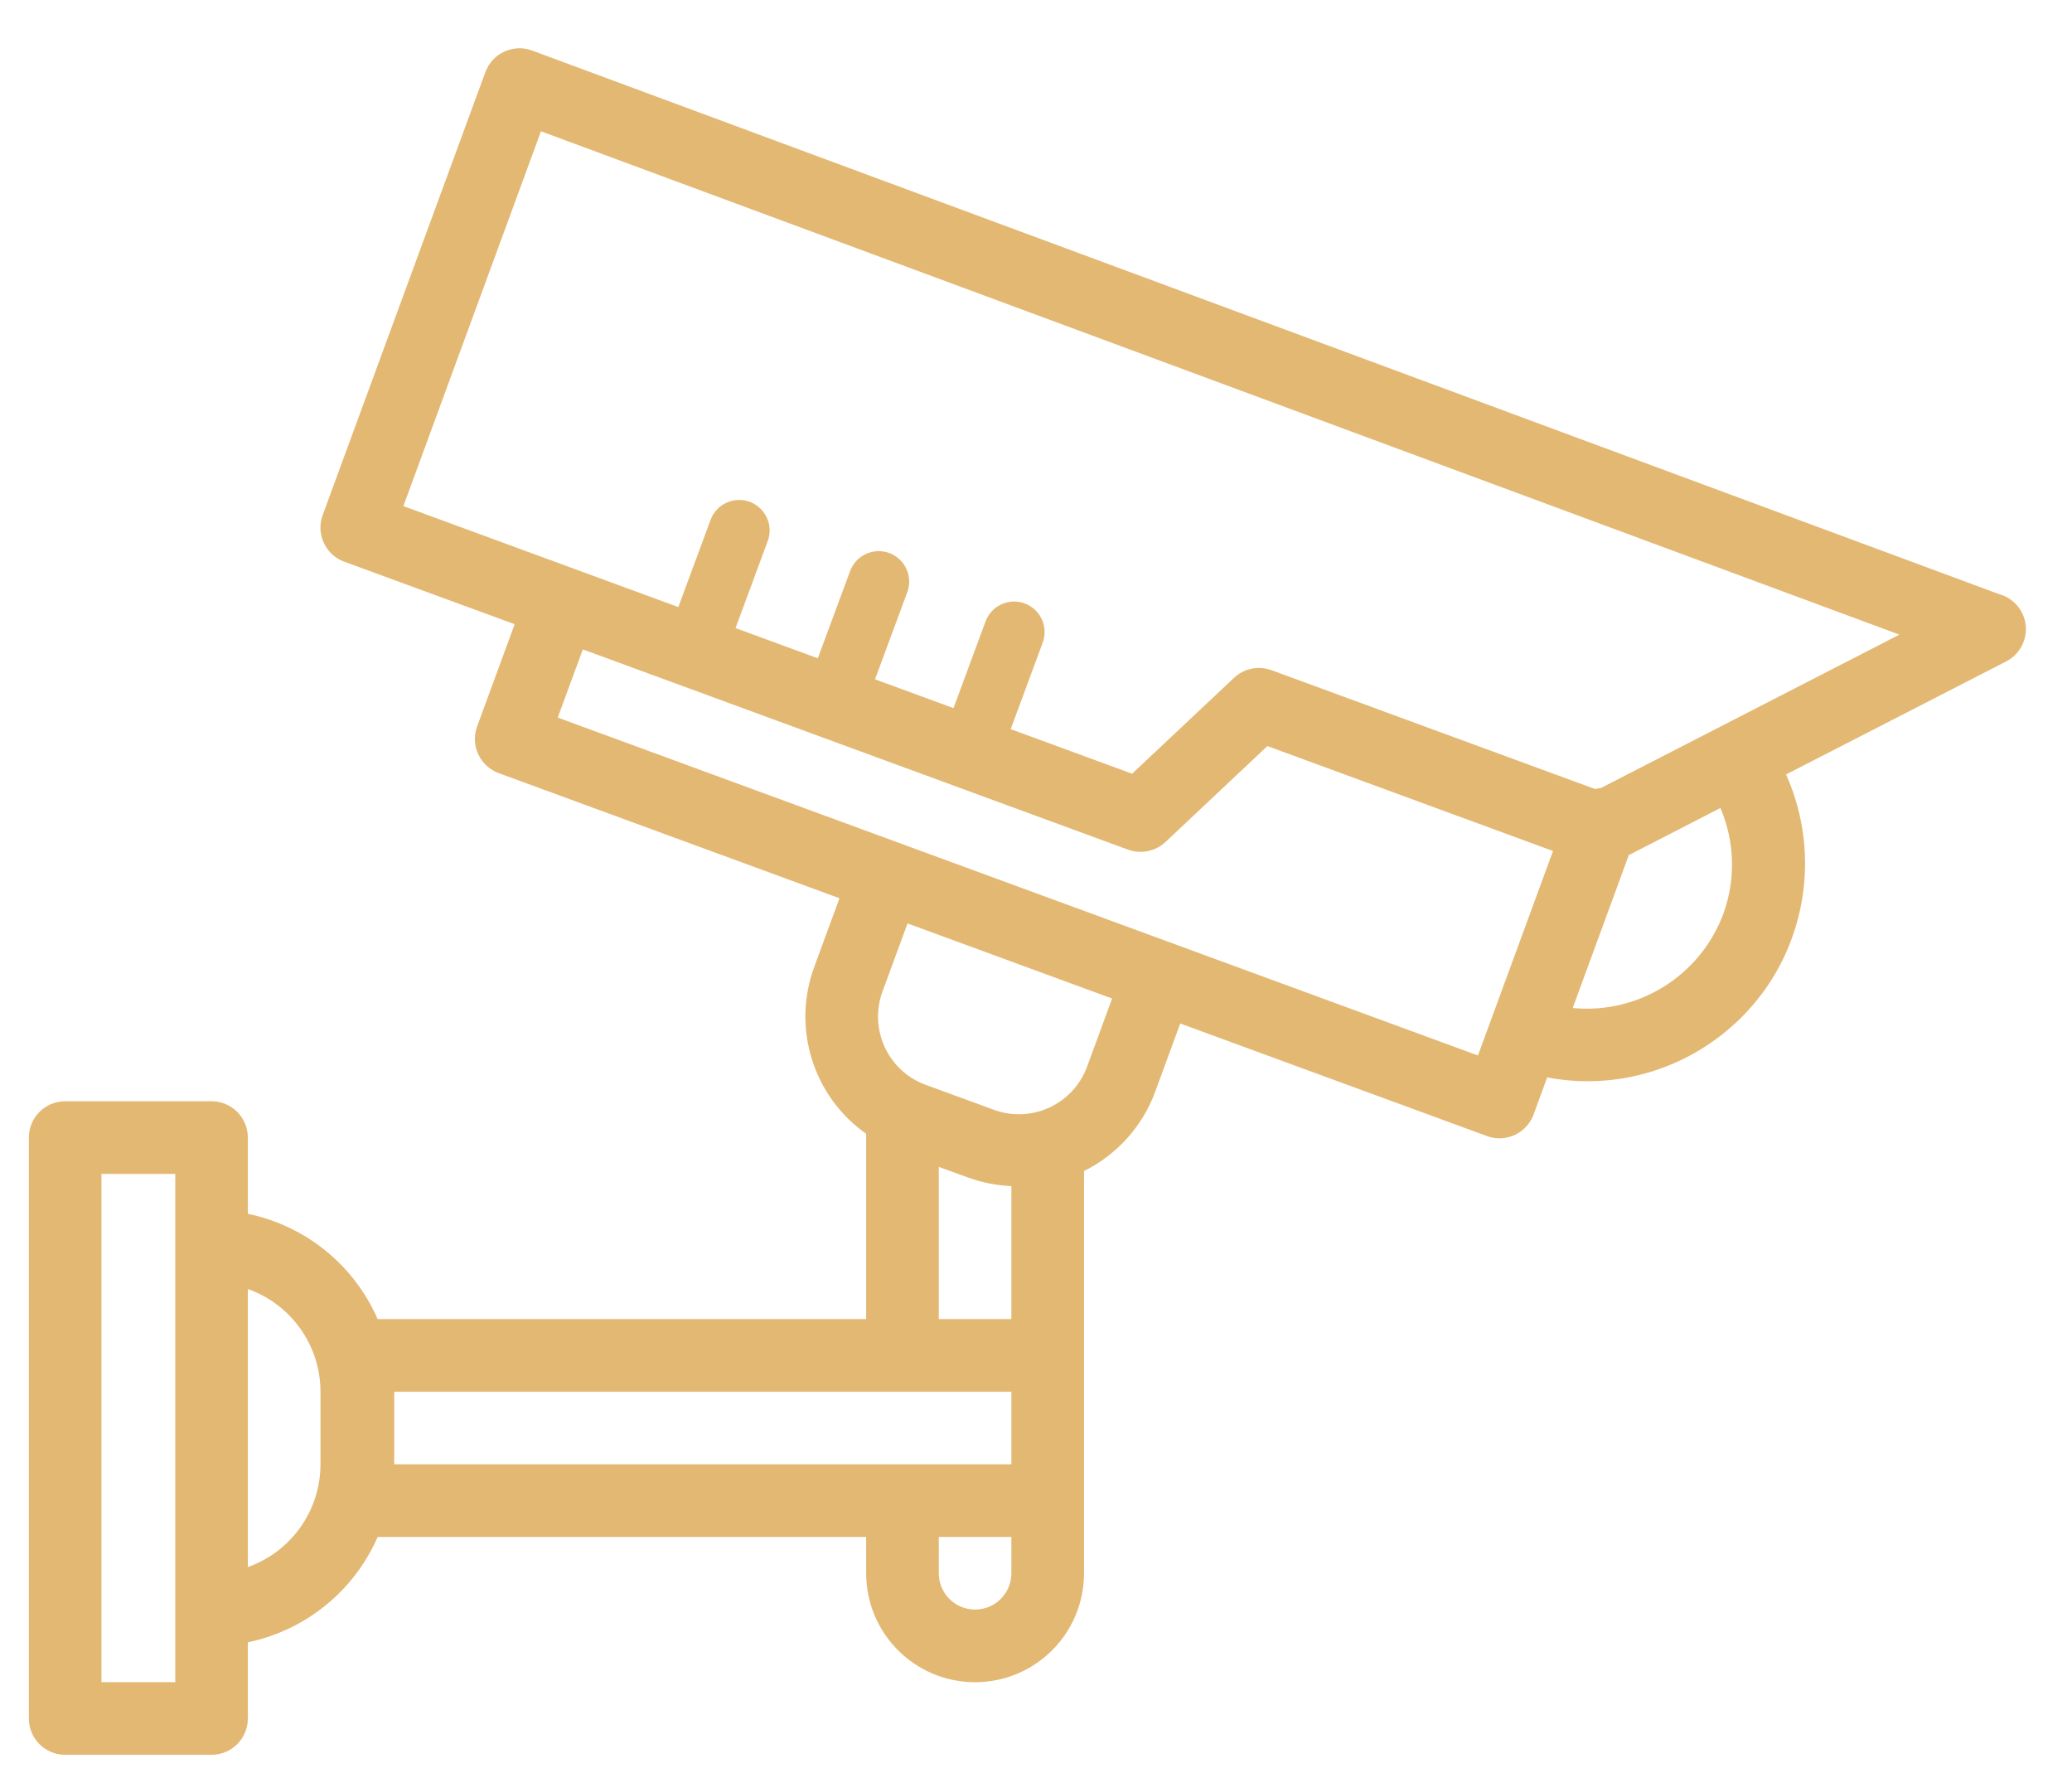
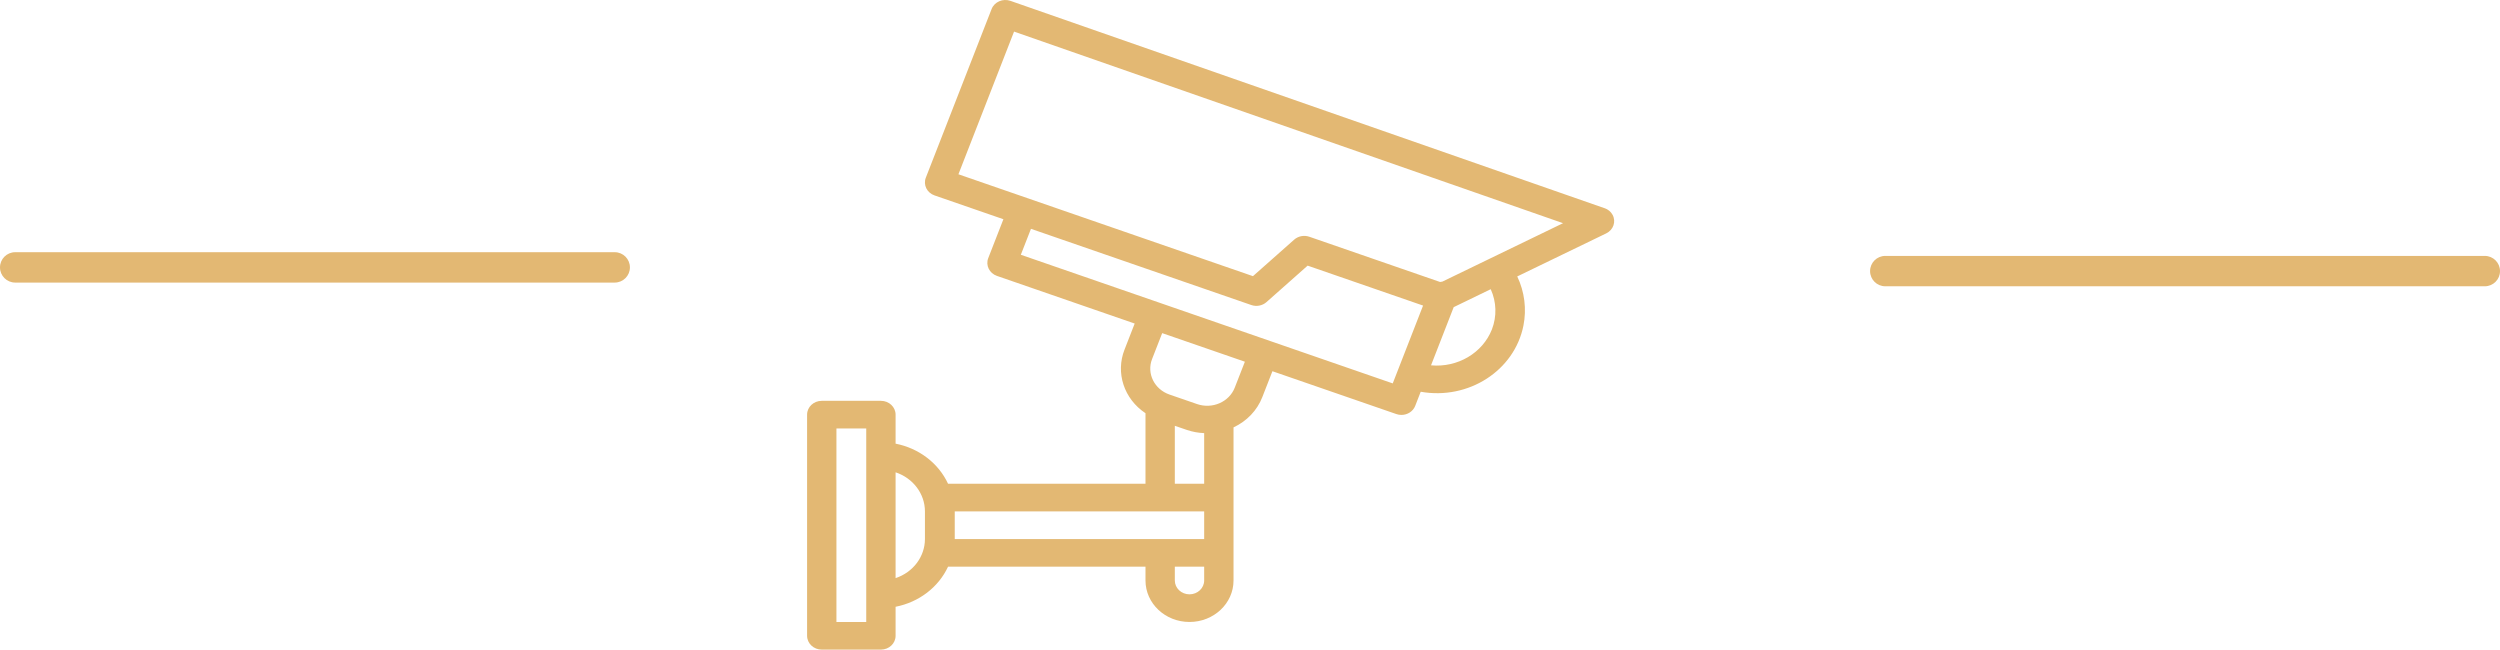
- <svg xmlns="http://www.w3.org/2000/svg" width="34" height="29" viewBox="0 0 34 29" fill="none">
-   <path d="M32.851 9.766L8.731 0.829C8.422 0.715 8.079 0.873 7.966 1.182C7.965 1.182 7.965 1.182 7.965 1.183L5.295 8.451C5.181 8.759 5.34 9.102 5.648 9.216H5.649L8.445 10.242L7.829 11.92C7.716 12.229 7.874 12.571 8.183 12.685L13.775 14.738L13.364 15.857C12.991 16.859 13.339 17.987 14.213 18.603V21.643H6.197C5.809 20.756 5.015 20.112 4.067 19.916V18.665C4.067 18.336 3.801 18.069 3.471 18.069H1.069C0.74 18.069 0.474 18.336 0.474 18.665V28.197C0.474 28.526 0.74 28.792 1.069 28.792H3.471C3.801 28.792 4.067 28.526 4.067 28.197V26.946C5.015 26.749 5.809 26.105 6.197 25.218H14.213V25.814C14.213 26.801 15.013 27.601 16 27.601C16.988 27.601 17.788 26.801 17.788 25.814V19.214C18.329 18.945 18.748 18.48 18.956 17.912L19.367 16.793L24.4 18.64C24.466 18.665 24.535 18.677 24.605 18.677C24.855 18.677 25.079 18.521 25.165 18.287L25.388 17.678C27.327 18.043 29.194 16.767 29.558 14.829C29.693 14.113 29.606 13.372 29.308 12.707L32.919 10.853C33.212 10.703 33.328 10.344 33.178 10.051C33.11 9.918 32.994 9.816 32.854 9.764L32.851 9.766ZM15.405 19.146L15.898 19.325C16.122 19.405 16.358 19.451 16.596 19.462V21.643H15.405V19.146ZM2.876 27.601H1.665V19.261H2.876V27.601ZM5.259 24.026C5.258 24.784 4.781 25.458 4.067 25.712V21.15C4.781 21.403 5.258 22.078 5.259 22.835V24.026ZM6.469 22.835H16.596V24.026H6.469V22.835ZM16 26.409C15.671 26.409 15.405 26.143 15.405 25.814V25.218H16.596V25.814C16.596 26.143 16.329 26.409 16 26.409ZM18.249 16.383L17.838 17.502C17.611 18.119 16.927 18.436 16.309 18.209L15.188 17.799C14.571 17.572 14.254 16.887 14.481 16.269C14.481 16.269 14.481 16.269 14.481 16.269L14.892 15.151L17.912 16.26L18.249 16.383ZM24.252 17.318L9.152 11.774L9.564 10.655L18.511 13.941C18.723 14.018 18.96 13.969 19.125 13.815L20.797 12.241L25.484 13.963L24.252 17.318ZM28.28 14.99C27.903 16.008 26.887 16.644 25.807 16.539L26.727 14.031L28.231 13.257C28.466 13.808 28.484 14.427 28.28 14.99ZM26.269 12.93C26.238 12.933 26.206 12.938 26.176 12.947L20.864 10.996C20.652 10.919 20.415 10.967 20.25 11.121L18.577 12.695L6.619 8.304L8.877 2.154L31.168 10.413L26.269 12.93Z" fill="#E3B873" />
-   <path d="M12.129 8.703L11.604 10.123M14.419 9.543L13.893 10.963M16.641 10.37L16.116 11.79" stroke="#E3B873" stroke-linecap="round" />
+ <svg xmlns="http://www.w3.org/2000/svg" width="127" height="33" viewBox="0 0 127 33" fill="none">
+   <path d="M81.509 10.576L51.331 0.044C50.945 -0.091 50.516 0.095 50.373 0.459C50.373 0.459 50.373 0.46 50.373 0.46L47.032 9.026C46.89 9.39 47.088 9.794 47.474 9.927H47.475L50.973 11.137L50.202 13.115C50.061 13.479 50.259 13.882 50.645 14.016L57.642 16.436L57.128 17.755C56.661 18.936 57.097 20.265 58.191 20.991V24.575H48.161C47.676 23.529 46.682 22.77 45.496 22.538V21.064C45.496 20.676 45.163 20.362 44.751 20.362H41.745C41.334 20.362 41 20.676 41 21.064V32.298C41 32.686 41.334 33 41.745 33H44.751C45.163 33 45.496 32.686 45.496 32.298V30.824C46.682 30.592 47.676 29.833 48.161 28.787H58.191V29.489C58.191 30.653 59.192 31.596 60.426 31.596C61.661 31.596 62.663 30.653 62.663 29.489V21.711C63.34 21.395 63.864 20.846 64.124 20.177L64.639 18.858L70.936 21.035C71.018 21.064 71.105 21.078 71.193 21.078C71.505 21.078 71.785 20.895 71.893 20.618L72.172 19.901C74.598 20.331 76.934 18.828 77.39 16.543C77.558 15.699 77.449 14.826 77.076 14.043L81.594 11.857C81.961 11.68 82.106 11.257 81.918 10.912C81.833 10.755 81.688 10.635 81.513 10.574L81.509 10.576ZM59.681 21.631L60.298 21.842C60.579 21.937 60.874 21.991 61.172 22.003V24.575H59.681V21.631ZM44.005 31.596H42.491V21.766H44.005V31.596ZM46.987 27.383C46.986 28.276 46.389 29.071 45.496 29.369V23.993C46.389 24.291 46.986 25.086 46.987 25.979V27.383ZM48.501 25.979H61.172V27.383H48.501V25.979ZM60.426 30.192C60.015 30.192 59.681 29.877 59.681 29.489V28.787H61.172V29.489C61.172 29.877 60.838 30.192 60.426 30.192ZM63.24 18.375L62.725 19.694C62.441 20.421 61.585 20.794 60.812 20.527L59.41 20.043C58.638 19.776 58.241 18.969 58.525 18.241C58.525 18.241 58.525 18.241 58.525 18.241L59.039 16.923L62.818 18.229L63.24 18.375ZM70.751 19.477L51.858 12.942L52.373 11.624L63.568 15.496C63.833 15.587 64.13 15.53 64.336 15.348L66.428 13.494L72.292 15.523L70.751 19.477ZM75.79 16.733C75.318 17.933 74.048 18.682 72.696 18.559L73.848 15.603L75.729 14.691C76.023 15.34 76.045 16.07 75.79 16.733ZM73.274 14.305C73.235 14.309 73.196 14.315 73.157 14.325L66.512 12.026C66.247 11.935 65.95 11.992 65.744 12.174L63.65 14.029L48.688 8.853L51.514 1.605L79.403 11.338L73.274 14.305Z" fill="#E3B873" />
+   <rect x="95" y="13" width="32" height="1.543" rx="0.772" fill="#E3B873" />
+   <rect x="0" y="12.812" width="32" height="1.543" rx="0.772" fill="#E3B873" />
</svg>
